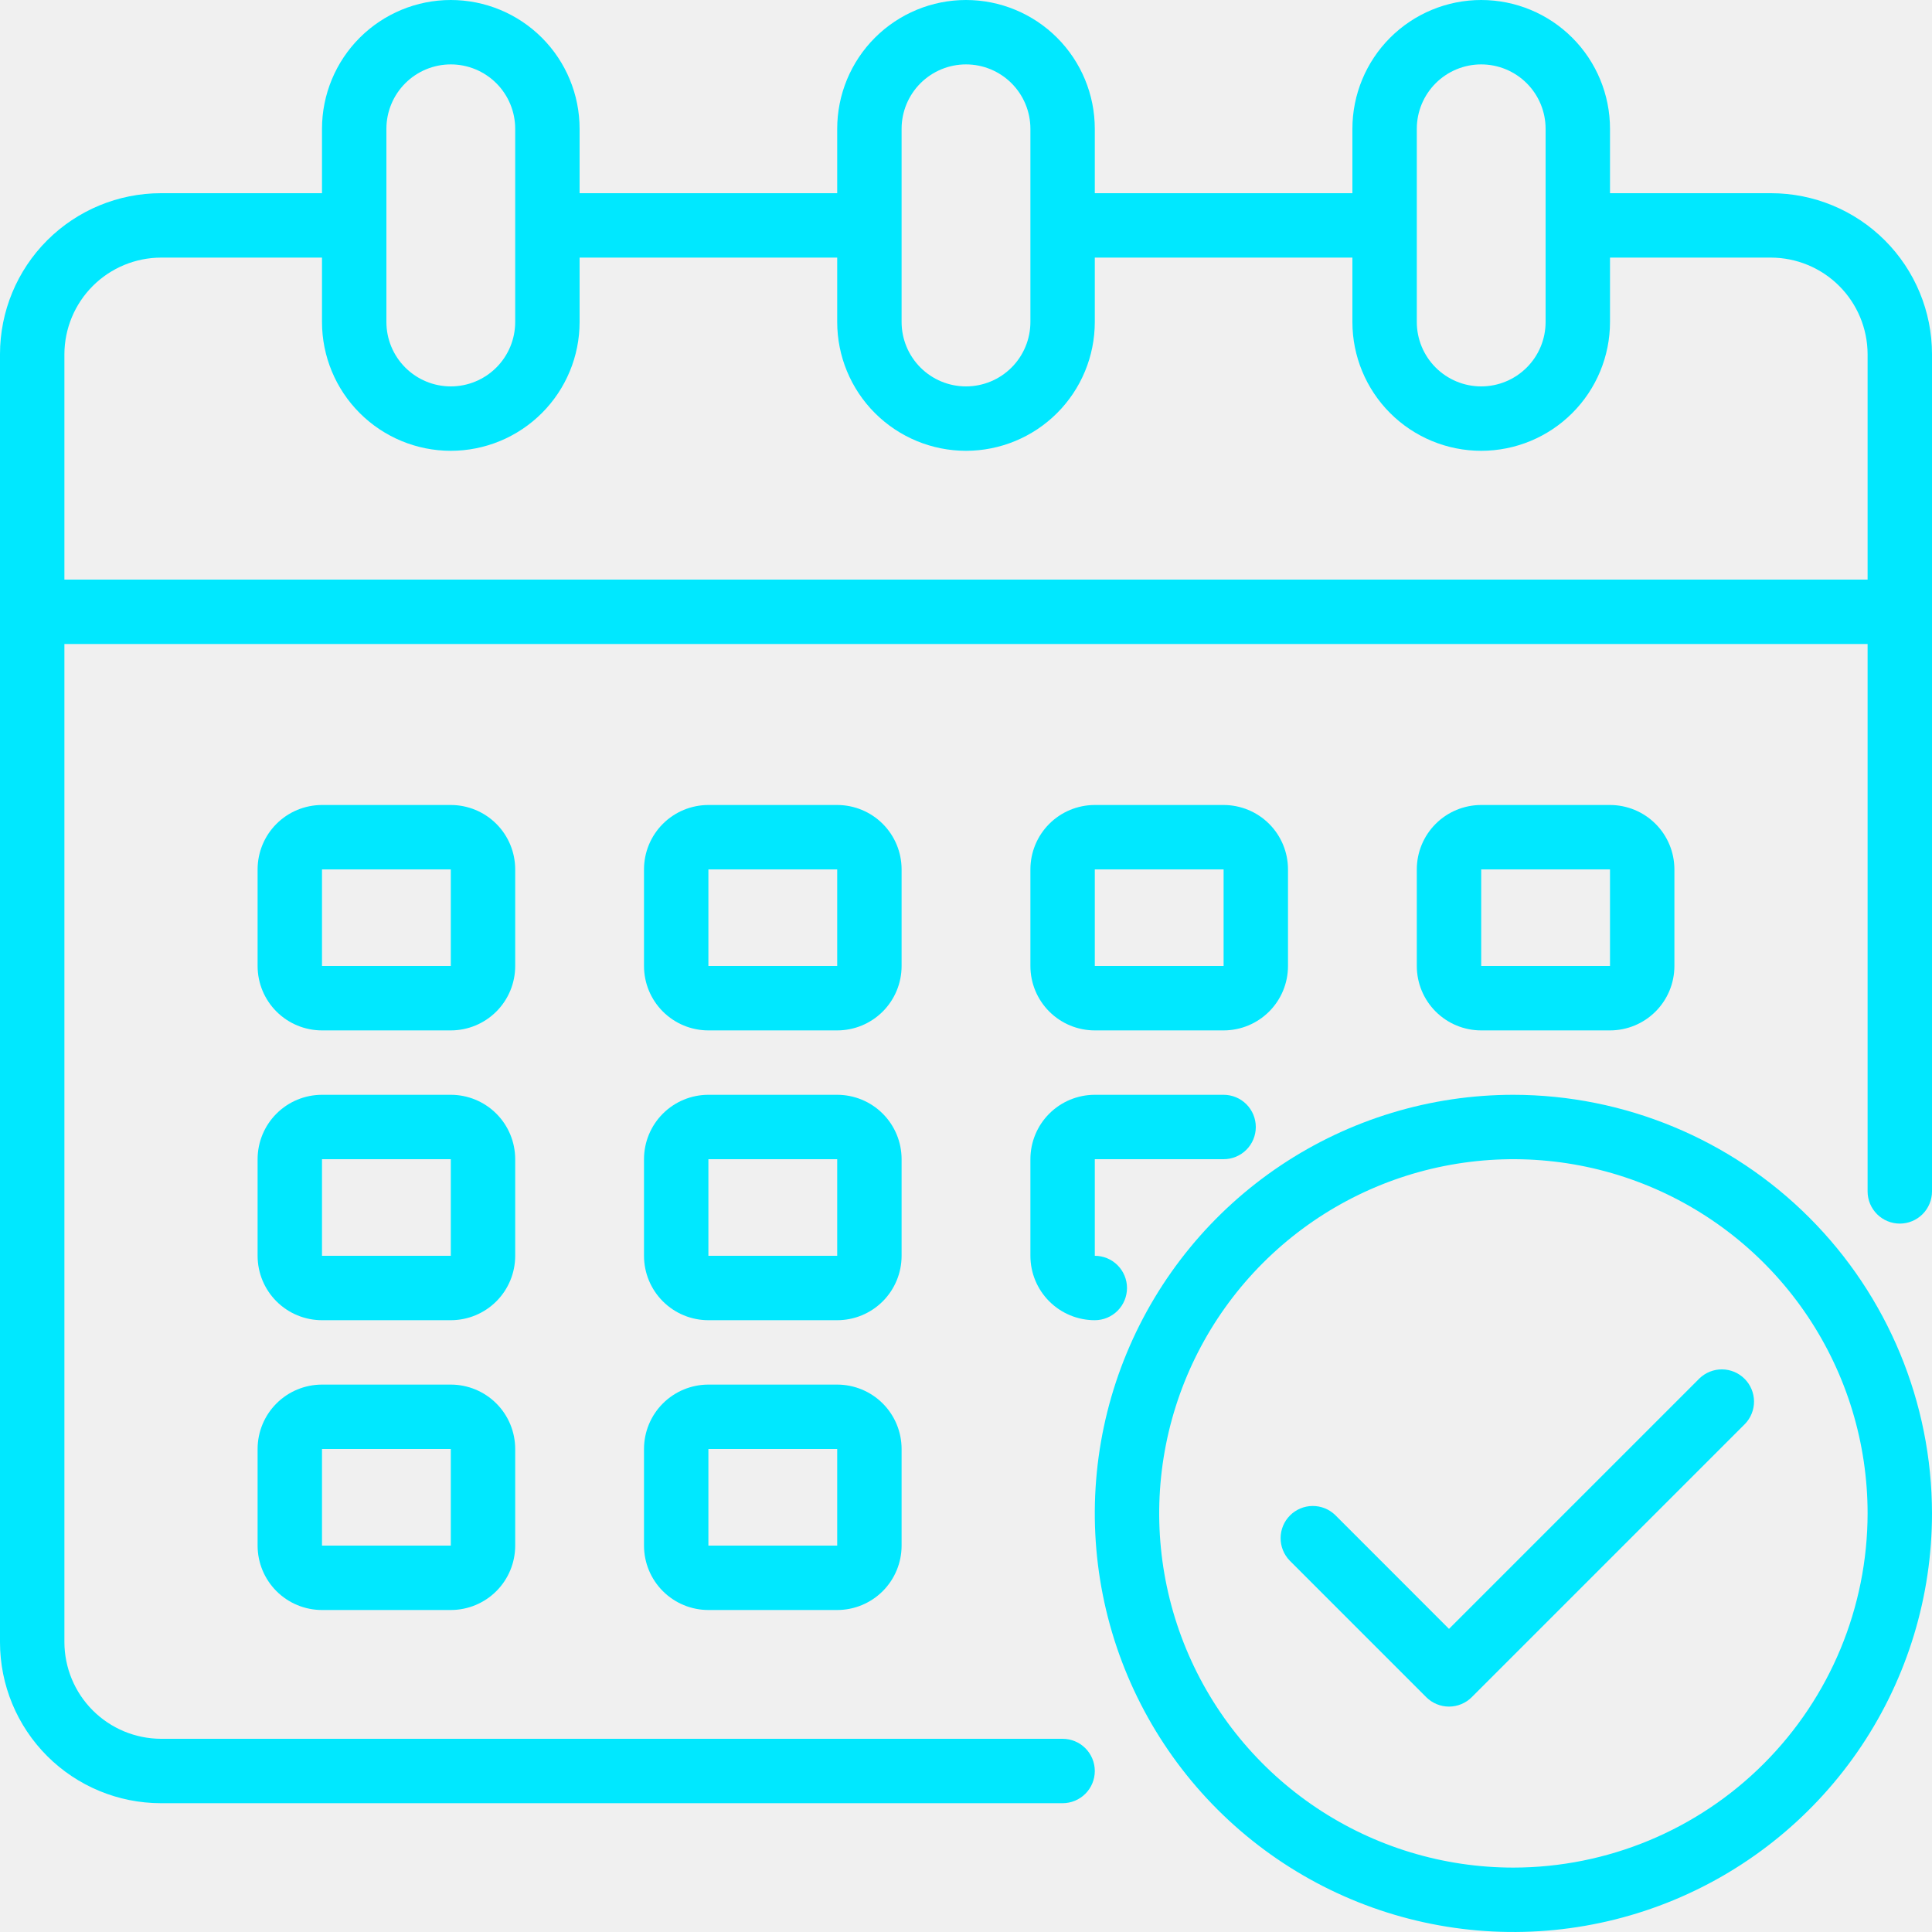
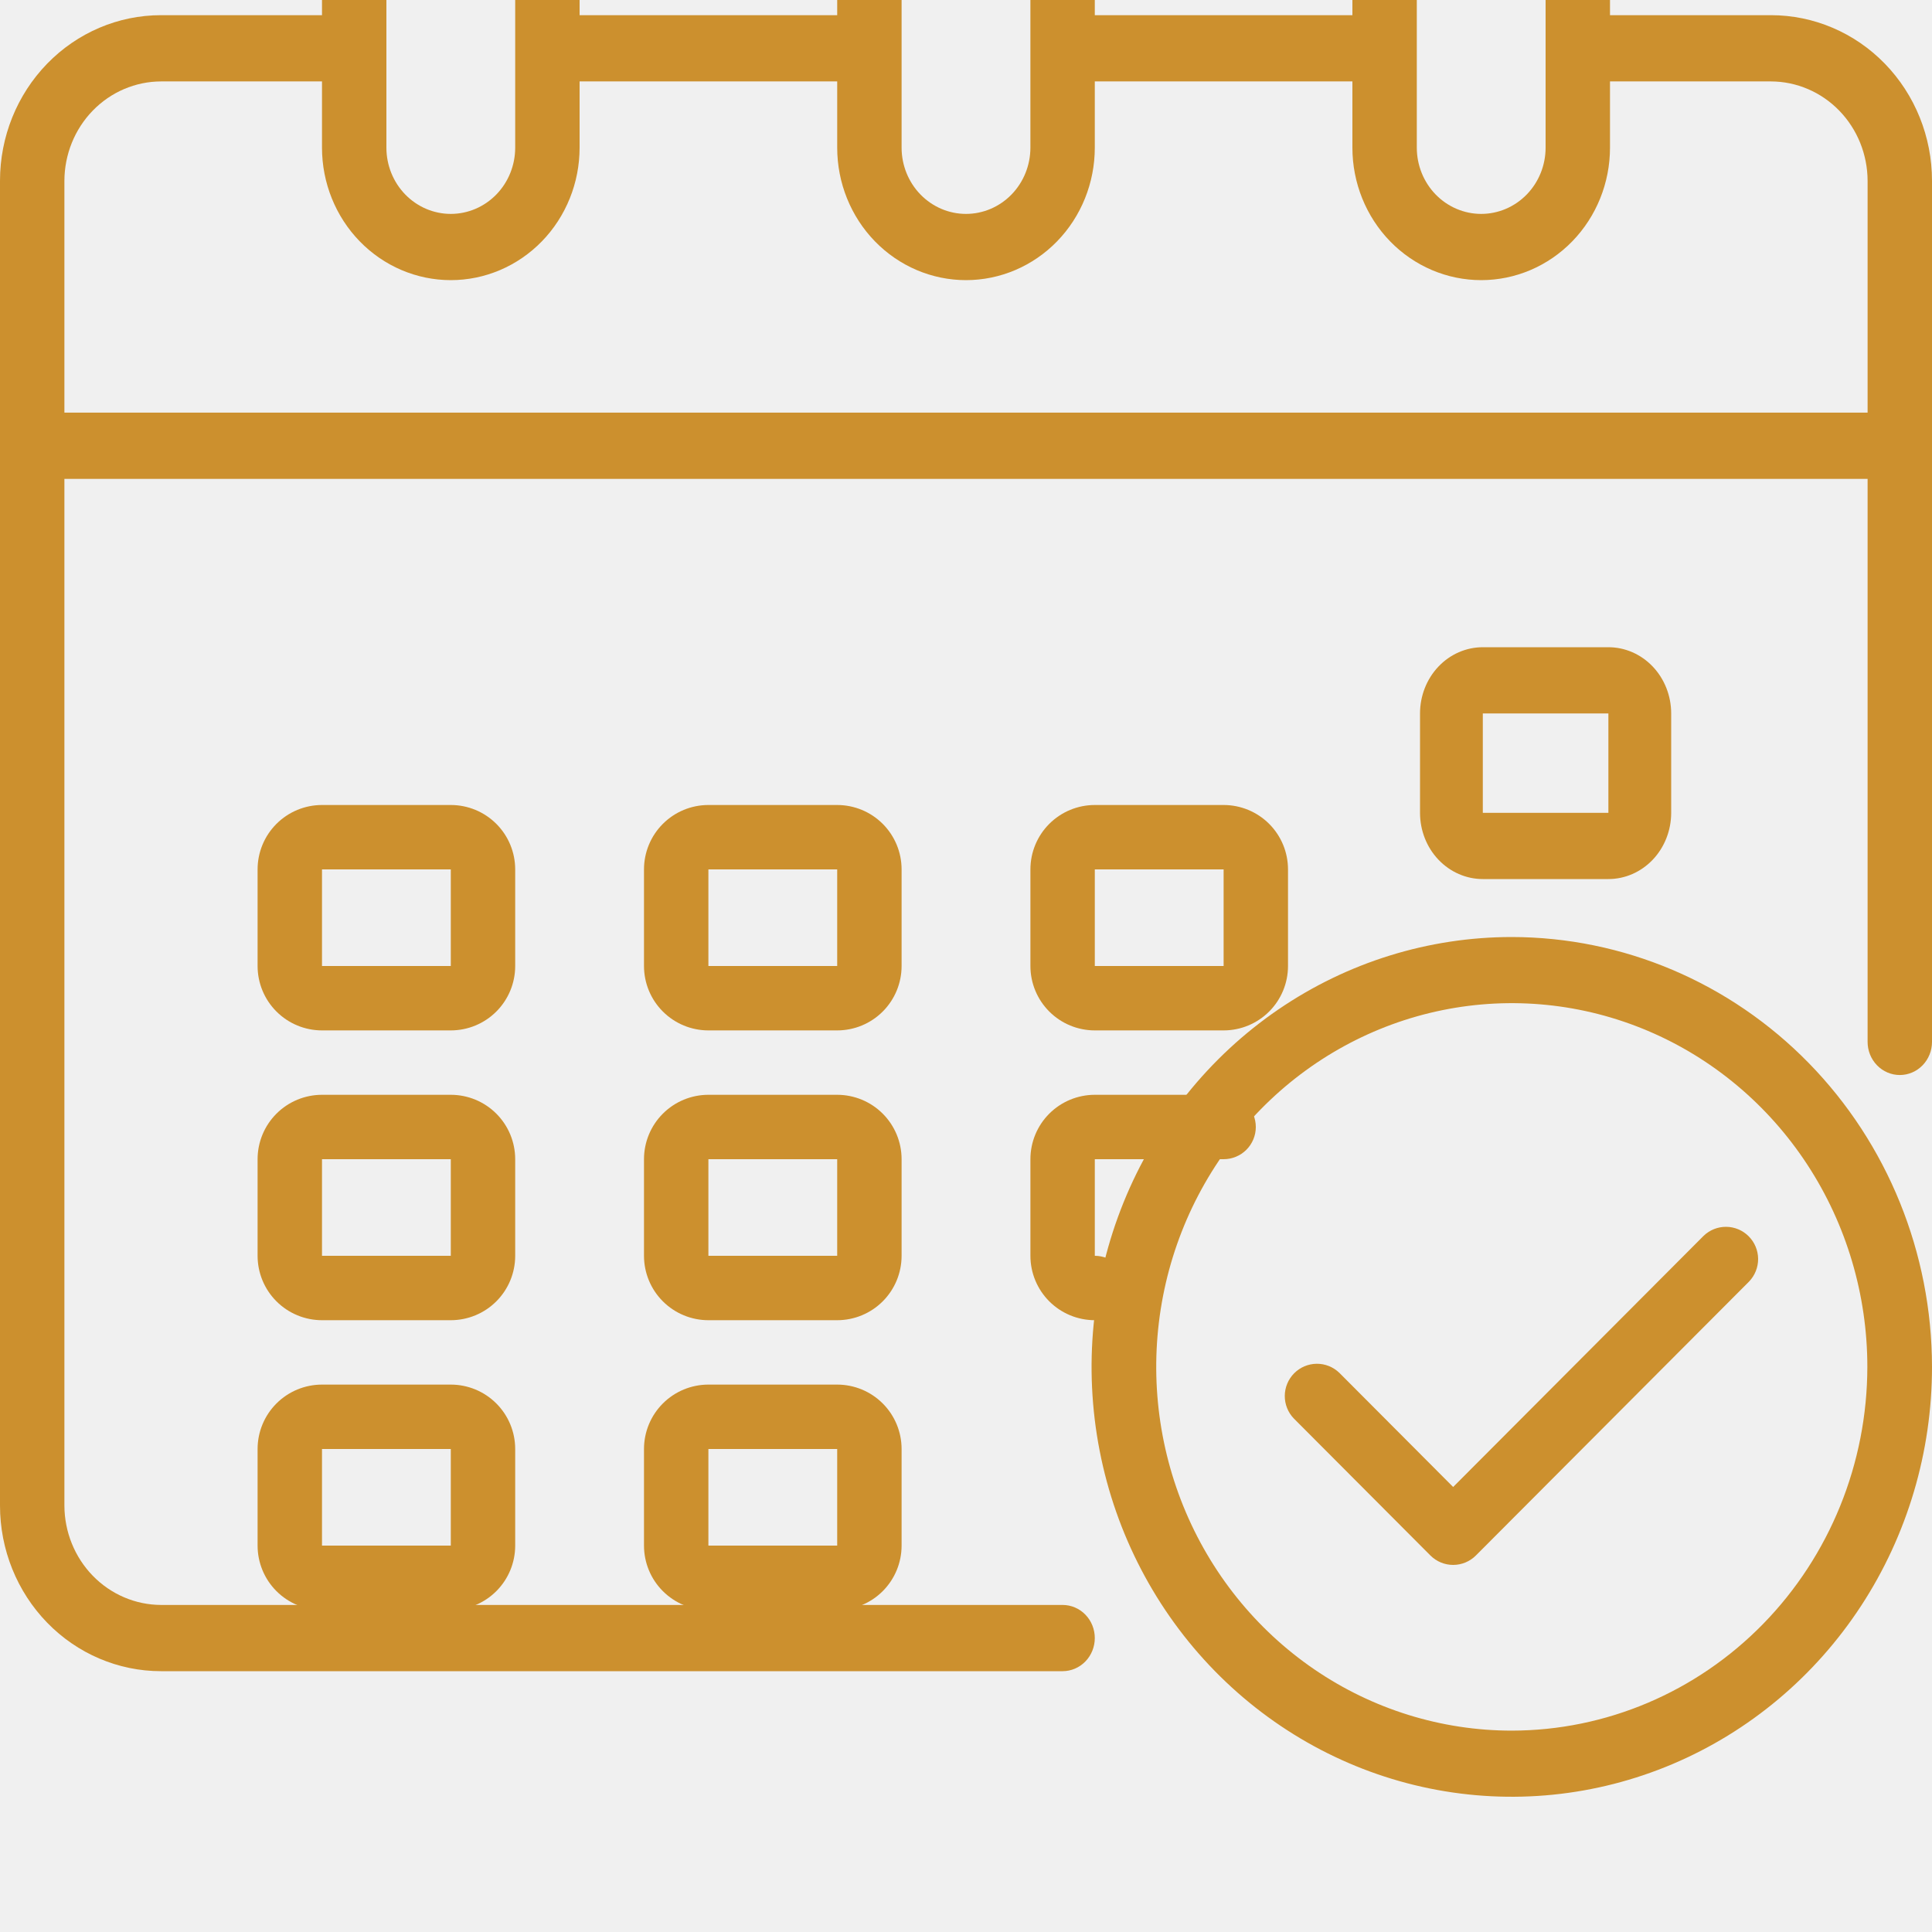
<svg xmlns="http://www.w3.org/2000/svg" width="200" height="200" viewBox="0 0 200 200" fill="none">
-   <path d="M183.333 20H166.667V13.333C166.667 9.797 165.262 6.406 162.761 3.905C160.261 1.405 156.87 0 153.333 0C149.797 0 146.406 1.405 143.905 3.905C141.405 6.406 140 9.797 140 13.333V20H113.333V13.333C113.333 9.797 111.929 6.406 109.428 3.905C106.928 1.405 103.536 0 100 0C96.464 0 93.072 1.405 90.572 3.905C88.071 6.406 86.667 9.797 86.667 13.333V20H60V13.333C60 9.797 58.595 6.406 56.095 3.905C53.594 1.405 50.203 0 46.667 0C43.13 0 39.739 1.405 37.239 3.905C34.738 6.406 33.333 9.797 33.333 13.333V20H16.667C12.246 20 8.007 21.756 4.882 24.881C1.756 28.007 0 32.246 0 36.667V170C0 174.42 1.756 178.659 4.882 181.785C8.007 184.911 12.246 186.667 16.667 186.667H110C110.884 186.667 111.732 186.315 112.357 185.69C112.982 185.065 113.333 184.217 113.333 183.333C113.333 182.449 112.982 181.601 112.357 180.976C111.732 180.351 110.884 180 110 180H16.667C14.017 179.992 11.478 178.936 9.604 177.062C7.731 175.189 6.675 172.65 6.667 170V66.667H193.333V123.333C193.333 124.217 193.685 125.065 194.31 125.69C194.935 126.315 195.783 126.667 196.667 126.667C197.551 126.667 198.399 126.315 199.024 125.69C199.649 125.065 200 124.217 200 123.333V36.667C200 32.246 198.244 28.007 195.118 24.881C191.993 21.756 187.754 20 183.333 20ZM146.667 13.333C146.667 11.565 147.369 9.87 148.619 8.619C149.87 7.369 151.565 6.667 153.333 6.667C155.101 6.667 156.797 7.369 158.047 8.619C159.298 9.87 160 11.565 160 13.333V33.333C160 35.101 159.298 36.797 158.047 38.047C156.797 39.298 155.101 40 153.333 40C151.565 40 149.87 39.298 148.619 38.047C147.369 36.797 146.667 35.101 146.667 33.333V13.333ZM93.333 13.333C93.333 11.565 94.036 9.87 95.286 8.619C96.536 7.369 98.232 6.667 100 6.667C101.768 6.667 103.464 7.369 104.714 8.619C105.964 9.87 106.667 11.565 106.667 13.333V33.333C106.667 35.101 105.964 36.797 104.714 38.047C103.464 39.298 101.768 40 100 40C98.232 40 96.536 39.298 95.286 38.047C94.036 36.797 93.333 35.101 93.333 33.333V13.333ZM40 13.333C40 11.565 40.702 9.87 41.953 8.619C43.203 7.369 44.899 6.667 46.667 6.667C48.435 6.667 50.13 7.369 51.381 8.619C52.631 9.87 53.333 11.565 53.333 13.333V33.333C53.333 35.101 52.631 36.797 51.381 38.047C50.13 39.298 48.435 40 46.667 40C44.899 40 43.203 39.298 41.953 38.047C40.702 36.797 40 35.101 40 33.333V13.333ZM193.333 60H6.667V36.667C6.675 34.017 7.731 31.478 9.604 29.604C11.478 27.731 14.017 26.675 16.667 26.667H33.333V33.333C33.333 36.87 34.738 40.261 37.239 42.761C39.739 45.262 43.13 46.667 46.667 46.667C50.203 46.667 53.594 45.262 56.095 42.761C58.595 40.261 60 36.87 60 33.333V26.667H86.667V33.333C86.667 36.87 88.071 40.261 90.572 42.761C93.072 45.262 96.464 46.667 100 46.667C103.536 46.667 106.928 45.262 109.428 42.761C111.929 40.261 113.333 36.87 113.333 33.333V26.667H140V33.333C140 36.87 141.405 40.261 143.905 42.761C146.406 45.262 149.797 46.667 153.333 46.667C156.87 46.667 160.261 45.262 162.761 42.761C165.262 40.261 166.667 36.87 166.667 33.333V26.667H183.333C185.983 26.675 188.522 27.731 190.396 29.604C192.269 31.478 193.325 34.017 193.333 36.667V60Z" fill="#00E8FF" />
-   <path d="M93.333 90C93.333 88.232 92.631 86.536 91.381 85.286C90.13 84.036 88.435 83.333 86.667 83.333H73.333C71.565 83.333 69.87 84.036 68.619 85.286C67.369 86.536 66.667 88.232 66.667 90V100C66.667 101.768 67.369 103.464 68.619 104.714C69.87 105.964 71.565 106.667 73.333 106.667H86.667C88.435 106.667 90.13 105.964 91.381 104.714C92.631 103.464 93.333 101.768 93.333 100V90ZM73.333 100V90H86.667V100H73.333Z" fill="#00E8FF" />
-   <path d="M53.333 90C53.333 88.232 52.631 86.536 51.381 85.286C50.13 84.036 48.435 83.333 46.667 83.333H33.333C31.565 83.333 29.869 84.036 28.619 85.286C27.369 86.536 26.667 88.232 26.667 90V100C26.667 101.768 27.369 103.464 28.619 104.714C29.869 105.964 31.565 106.667 33.333 106.667H46.667C48.435 106.667 50.13 105.964 51.381 104.714C52.631 103.464 53.333 101.768 53.333 100V90ZM33.333 100V90H46.667V100H33.333Z" fill="#00E8FF" />
-   <path d="M166.667 106.667C168.435 106.667 170.13 105.964 171.381 104.714C172.631 103.464 173.333 101.768 173.333 100V90C173.333 88.232 172.631 86.536 171.381 85.286C170.13 84.036 168.435 83.333 166.667 83.333H153.333C151.565 83.333 149.869 84.036 148.619 85.286C147.369 86.536 146.667 88.232 146.667 90V100C146.667 101.768 147.369 103.464 148.619 104.714C149.869 105.964 151.565 106.667 153.333 106.667H166.667ZM153.333 90H166.667V100H153.333V90Z" fill="#00E8FF" />
-   <path d="M93.333 120C93.333 118.232 92.631 116.536 91.381 115.286C90.13 114.036 88.435 113.333 86.667 113.333H73.333C71.565 113.333 69.87 114.036 68.619 115.286C67.369 116.536 66.667 118.232 66.667 120V130C66.667 131.768 67.369 133.464 68.619 134.714C69.87 135.964 71.565 136.667 73.333 136.667H86.667C88.435 136.667 90.13 135.964 91.381 134.714C92.631 133.464 93.333 131.768 93.333 130V120ZM73.333 130V120H86.667V130H73.333Z" fill="#00E8FF" />
-   <path d="M53.333 120C53.333 118.232 52.631 116.536 51.381 115.286C50.13 114.036 48.435 113.333 46.667 113.333H33.333C31.565 113.333 29.869 114.036 28.619 115.286C27.369 116.536 26.667 118.232 26.667 120V130C26.667 131.768 27.369 133.464 28.619 134.714C29.869 135.964 31.565 136.667 33.333 136.667H46.667C48.435 136.667 50.13 135.964 51.381 134.714C52.631 133.464 53.333 131.768 53.333 130V120ZM33.333 130V120H46.667V130H33.333Z" fill="#00E8FF" />
-   <path d="M86.667 143.333H73.333C71.565 143.333 69.87 144.036 68.619 145.286C67.369 146.536 66.667 148.232 66.667 150V160C66.667 161.768 67.369 163.464 68.619 164.714C69.87 165.964 71.565 166.667 73.333 166.667H86.667C88.435 166.667 90.13 165.964 91.381 164.714C92.631 163.464 93.333 161.768 93.333 160V150C93.333 148.232 92.631 146.536 91.381 145.286C90.13 144.036 88.435 143.333 86.667 143.333ZM73.333 160V150H86.667V160H73.333Z" fill="#00E8FF" />
-   <path d="M113.333 106.667H126.667C128.435 106.667 130.13 105.964 131.381 104.714C132.631 103.464 133.333 101.768 133.333 100V90C133.333 88.232 132.631 86.536 131.381 85.286C130.13 84.036 128.435 83.333 126.667 83.333H113.333C111.565 83.333 109.869 84.036 108.619 85.286C107.369 86.536 106.667 88.232 106.667 90V100C106.667 101.768 107.369 103.464 108.619 104.714C109.869 105.964 111.565 106.667 113.333 106.667ZM113.333 90H126.667V100H113.333V90Z" fill="#00E8FF" />
-   <path d="M106.667 130C106.667 131.768 107.369 133.464 108.619 134.714C109.869 135.964 111.565 136.667 113.333 136.667C114.217 136.667 115.065 136.316 115.69 135.69C116.315 135.065 116.667 134.217 116.667 133.333C116.667 132.449 116.315 131.601 115.69 130.976C115.065 130.351 114.217 130 113.333 130V120H126.667C127.551 120 128.399 119.649 129.024 119.024C129.649 118.399 130 117.551 130 116.667C130 115.783 129.649 114.935 129.024 114.31C128.399 113.685 127.551 113.333 126.667 113.333H113.333C111.565 113.333 109.869 114.036 108.619 115.286C107.369 116.536 106.667 118.232 106.667 120V130Z" fill="#00E8FF" />
-   <path d="M46.667 143.333H33.333C31.565 143.333 29.869 144.036 28.619 145.286C27.369 146.536 26.667 148.232 26.667 150V160C26.667 161.768 27.369 163.464 28.619 164.714C29.869 165.964 31.565 166.667 33.333 166.667H46.667C48.435 166.667 50.13 165.964 51.381 164.714C52.631 163.464 53.333 161.768 53.333 160V150C53.333 148.232 52.631 146.536 51.381 145.286C50.13 144.036 48.435 143.333 46.667 143.333V143.333ZM33.333 160V150H46.667V160H33.333Z" fill="#00E8FF" />
-   <path d="M156.667 113.333C148.096 113.333 139.718 115.875 132.592 120.636C125.466 125.398 119.912 132.166 116.632 140.084C113.352 148.002 112.494 156.715 114.166 165.121C115.838 173.526 119.965 181.248 126.025 187.308C132.086 193.368 139.807 197.495 148.213 199.167C156.619 200.839 165.331 199.981 173.25 196.701C181.168 193.422 187.935 187.868 192.697 180.741C197.458 173.615 200 165.237 200 156.667C199.987 145.178 195.417 134.164 187.293 126.04C179.17 117.916 168.155 113.347 156.667 113.333V113.333ZM156.667 193.333C149.415 193.333 142.326 191.183 136.296 187.154C130.266 183.125 125.566 177.398 122.791 170.698C120.016 163.998 119.29 156.626 120.704 149.513C122.119 142.401 125.611 135.867 130.739 130.739C135.867 125.612 142.401 122.119 149.513 120.705C156.626 119.29 163.998 120.016 170.698 122.791C177.398 125.566 183.125 130.266 187.154 136.296C191.183 142.326 193.333 149.415 193.333 156.667C193.322 166.388 189.455 175.707 182.581 182.581C175.707 189.455 166.388 193.322 156.667 193.333Z" fill="#00E8FF" />
-   <path d="M175.927 142.693L150 168.62L138.217 156.833C137.588 156.226 136.746 155.89 135.872 155.898C134.998 155.905 134.162 156.256 133.544 156.874C132.926 157.492 132.575 158.328 132.568 159.202C132.56 160.076 132.896 160.918 133.503 161.547L147.643 175.69C148.268 176.315 149.116 176.666 150 176.666C150.884 176.666 151.732 176.315 152.357 175.69L180.64 147.407C181.247 146.778 181.583 145.936 181.576 145.062C181.568 144.188 181.217 143.352 180.599 142.734C179.981 142.116 179.145 141.765 178.271 141.758C177.397 141.75 176.555 142.086 175.927 142.693Z" fill="#00E8FF" />
+   <g clip-path="url(#clip0)">
+     <path d="M183.333 1.571H166.667V-5.286C166.667 -8.923 165.262 -12.411 162.761 -14.983C160.261 -17.555 156.87 -19 153.333 -19C149.797 -19 146.406 -17.555 143.905 -14.983C141.405 -12.411 140 -8.923 140 -5.286V1.571H113.333V-5.286C113.333 -8.923 111.929 -12.411 109.428 -14.983C106.928 -17.555 103.536 -19 100 -19C96.464 -19 93.072 -17.555 90.572 -14.983C88.071 -12.411 86.667 -8.923 86.667 -5.286V1.571H60V-5.286C60 -8.923 58.595 -12.411 56.095 -14.983C53.594 -17.555 50.203 -19 46.667 -19C43.13 -19 39.739 -17.555 37.239 -14.983C34.738 -12.411 33.333 -8.923 33.333 -5.286V1.571H16.667C12.246 1.571 8.007 3.377 4.882 6.592C1.756 9.807 0 14.168 0 18.714V155.857C0 160.403 1.756 164.763 4.882 167.979C8.007 171.194 12.246 173 16.667 173H110C110.884 173 111.732 172.638 112.357 171.995C112.982 171.352 113.333 170.48 113.333 169.571C113.333 168.661 112.982 167.789 112.357 167.146C111.732 166.504 110.884 166.143 110 166.143H16.667C14.017 166.134 11.478 165.048 9.604 163.121C7.731 161.194 6.675 158.583 6.667 155.857V49.571H193.333V107.857C193.333 108.766 193.685 109.638 194.31 110.281C194.935 110.924 195.783 111.286 196.667 111.286C197.551 111.286 198.399 110.924 199.024 110.281C199.649 109.638 200 108.766 200 107.857V18.714C200 14.168 198.244 9.807 195.118 6.592C191.993 3.377 187.754 1.571 183.333 1.571ZM146.667 -5.286C146.667 -7.104 147.369 -8.848 148.619 -10.134C149.87 -11.42 151.565 -12.143 153.333 -12.143C155.101 -12.143 156.797 -11.42 158.047 -10.134C159.298 -8.848 160 -7.104 160 -5.286V15.286C160 17.104 159.298 18.848 158.047 20.134C156.797 21.42 155.101 22.143 153.333 22.143C151.565 22.143 149.87 21.42 148.619 20.134C147.369 18.848 146.667 17.104 146.667 15.286V-5.286ZM93.333 -5.286C93.333 -7.104 94.036 -8.848 95.286 -10.134C96.536 -11.42 98.232 -12.143 100 -12.143C101.768 -12.143 103.464 -11.42 104.714 -10.134C105.964 -8.848 106.667 -7.104 106.667 -5.286V15.286C106.667 17.104 105.964 18.848 104.714 20.134C103.464 21.42 101.768 22.143 100 22.143C98.232 22.143 96.536 21.42 95.286 20.134C94.036 18.848 93.333 17.104 93.333 15.286V-5.286ZM40 -5.286C40 -7.104 40.702 -8.848 41.953 -10.134C43.203 -11.42 44.899 -12.143 46.667 -12.143C48.435 -12.143 50.13 -11.42 51.381 -10.134C52.631 -8.848 53.333 -7.104 53.333 -5.286V15.286C53.333 17.104 52.631 18.848 51.381 20.134C50.13 21.42 48.435 22.143 46.667 22.143C44.899 22.143 43.203 21.42 41.953 20.134C40.702 18.848 40 17.104 40 15.286V-5.286ZM193.333 42.714H6.667V18.714C6.675 15.989 7.731 13.377 9.604 11.45C11.478 9.523 14.017 8.437 16.667 8.429H33.333V15.286C33.333 18.923 34.738 22.411 37.239 24.983C39.739 27.555 43.13 29 46.667 29C50.203 29 53.594 27.555 56.095 24.983C58.595 22.411 60 18.923 60 15.286V8.429H86.667V15.286C86.667 18.923 88.071 22.411 90.572 24.983C93.072 27.555 96.464 29 100 29C103.536 29 106.928 27.555 109.428 24.983C111.929 22.411 113.333 18.923 113.333 15.286V8.429H140V15.286C140 18.923 141.405 22.411 143.905 24.983C146.406 27.555 149.797 29 153.333 29C156.87 29 160.261 27.555 162.761 24.983C165.262 22.411 166.667 18.923 166.667 15.286V8.429H183.333C185.983 8.437 188.522 9.523 190.396 11.45C192.269 13.377 193.325 15.989 193.333 18.714V42.714Z" fill="#CC902E" />
+     <path d="M93.333 90C93.333 88.232 92.63 86.536 91.38 85.286C90.13 84.036 88.434 83.333 86.666 83.333H73.333C71.565 83.333 69.869 84.036 68.619 85.286C67.368 86.536 66.666 88.232 66.666 90V100C66.666 101.768 67.368 103.464 68.619 104.714C69.869 105.964 71.565 106.667 73.333 106.667H86.666C88.434 106.667 90.13 105.964 91.38 104.714C92.63 103.464 93.333 101.768 93.333 100V90ZM73.333 100V90H86.666V100H73.333Z" fill="#CC902E" />
+     <path d="M53.333 90C53.333 88.232 52.63 86.536 51.38 85.286C50.13 84.036 48.434 83.333 46.666 83.333H33.333C31.565 83.333 29.869 84.036 28.619 85.286C27.368 86.536 26.666 88.232 26.666 90V100C26.666 101.768 27.368 103.464 28.619 104.714C29.869 105.964 31.565 106.667 33.333 106.667H46.666C48.434 106.667 50.13 105.964 51.38 104.714C52.63 103.464 53.333 101.768 53.333 100V90ZM33.333 100V90H46.666V100H33.333Z" fill="#CC902E" />
+     <path d="M166.5 91C168.224 91 169.877 90.277 171.097 88.991C172.316 87.706 173 85.961 173 84.143V73.857C173 72.038 172.316 70.294 171.097 69.008C169.877 67.722 168.224 67 166.5 67H153.5C151.776 67 150.122 67.722 148.903 69.008C147.684 70.294 147 72.038 147 73.857V84.143C147 85.961 147.684 87.706 148.903 88.991C150.122 90.277 151.776 91 153.5 91H166.5ZM153.5 73.857H166.5V84.143H153.5V73.857Z" fill="#CC902E" />
+     <path d="M93.333 120C93.333 118.232 92.63 116.536 91.38 115.286C90.13 114.036 88.434 113.333 86.666 113.333H73.333C71.565 113.333 69.869 114.036 68.619 115.286C67.368 116.536 66.666 118.232 66.666 120V130C66.666 131.768 67.368 133.464 68.619 134.714C69.869 135.964 71.565 136.667 73.333 136.667H86.666C88.434 136.667 90.13 135.964 91.38 134.714C92.63 133.464 93.333 131.768 93.333 130V120ZM73.333 130V120H86.666V130H73.333Z" fill="#CC902E" />
+     <path d="M53.333 120C53.333 118.232 52.63 116.536 51.38 115.286C50.13 114.036 48.434 113.333 46.666 113.333H33.333C31.565 113.333 29.869 114.036 28.619 115.286C27.368 116.536 26.666 118.232 26.666 120V130C26.666 131.768 27.368 133.464 28.619 134.714C29.869 135.964 31.565 136.667 33.333 136.667H46.666C48.434 136.667 50.13 135.964 51.38 134.714C52.63 133.464 53.333 131.768 53.333 130V120ZM33.333 130V120H46.666V130H33.333Z" fill="#CC902E" />
+     <path d="M86.666 143.333H73.333C71.565 143.333 69.869 144.036 68.619 145.286C67.368 146.536 66.666 148.232 66.666 150V160C66.666 161.768 67.368 163.464 68.619 164.714C69.869 165.964 71.565 166.667 73.333 166.667H86.666C88.434 166.667 90.13 165.964 91.38 164.714C92.63 163.464 93.333 161.768 93.333 160V150C93.333 148.232 92.63 146.536 91.38 145.286C90.13 144.036 88.434 143.333 86.666 143.333ZM73.333 160V150H86.666V160H73.333Z" fill="#CC902E" />
+     <path d="M113.334 106.667H126.668C128.436 106.667 130.131 105.964 131.382 104.714C132.632 103.464 133.334 101.768 133.334 100V90C133.334 88.232 132.632 86.536 131.382 85.286C130.131 84.036 128.436 83.333 126.668 83.333H113.334C111.566 83.333 109.87 84.036 108.62 85.286C107.37 86.536 106.668 88.232 106.668 90V100C106.668 101.768 107.37 103.464 108.62 104.714C109.87 105.964 111.566 106.667 113.334 106.667ZM113.334 90H126.668V100H113.334V90Z" fill="#CC902E" />
+     <path d="M106.668 130C106.668 131.768 107.37 133.464 108.62 134.714C109.87 135.964 111.566 136.667 113.334 136.667C114.218 136.667 115.066 136.316 115.691 135.69C116.316 135.065 116.668 134.217 116.668 133.333C116.668 132.449 116.316 131.601 115.691 130.976C115.066 130.351 114.218 130 113.334 130V120H126.668C127.552 120 128.4 119.649 129.025 119.024C129.65 118.399 130.001 117.551 130.001 116.667C130.001 115.783 129.65 114.935 129.025 114.31C128.4 113.685 127.552 113.333 126.668 113.333H113.334C111.566 113.333 109.87 114.036 108.62 115.286C107.37 116.536 106.668 118.232 106.668 120V130Z" fill="#CC902E" />
+     <path d="M46.666 143.333H33.333C31.565 143.333 29.869 144.036 28.619 145.286C27.368 146.536 26.666 148.232 26.666 150V160C26.666 161.768 27.368 163.464 28.619 164.714C29.869 165.964 31.565 166.667 33.333 166.667H46.666C48.434 166.667 50.13 165.964 51.38 164.714C52.63 163.464 53.333 161.768 53.333 160V150C53.333 148.232 52.63 146.536 51.38 145.286C50.13 144.036 48.434 143.333 46.666 143.333ZM33.333 160V150H46.666V160H33.333Z" fill="#CC902E" />
+     <path d="M156.5 97C147.896 97 139.486 99.61 132.333 104.5C125.179 109.39 119.604 116.34 116.311 124.471C113.019 132.602 112.157 141.55 113.836 150.182C115.514 158.814 119.657 166.743 125.74 172.967C131.825 179.19 139.575 183.428 148.014 185.145C156.452 186.862 165.198 185.981 173.147 182.613C181.096 179.245 187.889 173.542 192.669 166.223C197.448 158.905 200 150.301 200 141.501C199.987 129.702 195.399 118.392 187.244 110.049C179.09 101.706 168.033 97.014 156.5 97ZM156.5 179.154C149.22 179.154 142.104 176.946 136.051 172.808C129.998 168.671 125.28 162.79 122.494 155.909C119.708 149.029 118.98 141.459 120.399 134.154C121.819 126.851 125.325 120.141 130.473 114.875C135.62 109.61 142.179 106.023 149.319 104.57C156.459 103.117 163.86 103.863 170.585 106.713C177.311 109.562 183.06 114.389 187.105 120.581C191.149 126.774 193.307 134.053 193.307 141.501C193.296 151.483 189.414 161.053 182.514 168.112C175.614 175.171 166.259 179.143 156.5 179.154Z" fill="#CC902E" />
+     <path d="M176.352 127.938L150.429 153.933L138.648 142.115C138.019 141.506 137.177 141.169 136.304 141.177C135.43 141.184 134.594 141.536 133.976 142.156C133.358 142.776 133.007 143.614 133 144.49C132.992 145.366 133.328 146.211 133.935 146.841L148.073 161.021C148.698 161.648 149.545 162 150.429 162C151.313 162 152.161 161.648 152.786 161.021L181.064 132.664C181.671 132.033 182.007 131.189 182 130.313C181.992 129.437 181.641 128.598 181.023 127.979C180.405 127.359 179.569 127.007 178.695 127C177.822 126.992 176.98 127.329 176.352 127.938Z" fill="#CC902E" />
+   </g>
+   <defs>
+     <clipPath id="clip0">
+       <rect width="200" height="200" fill="white" />
+     </clipPath>
+   </defs>
</svg>
